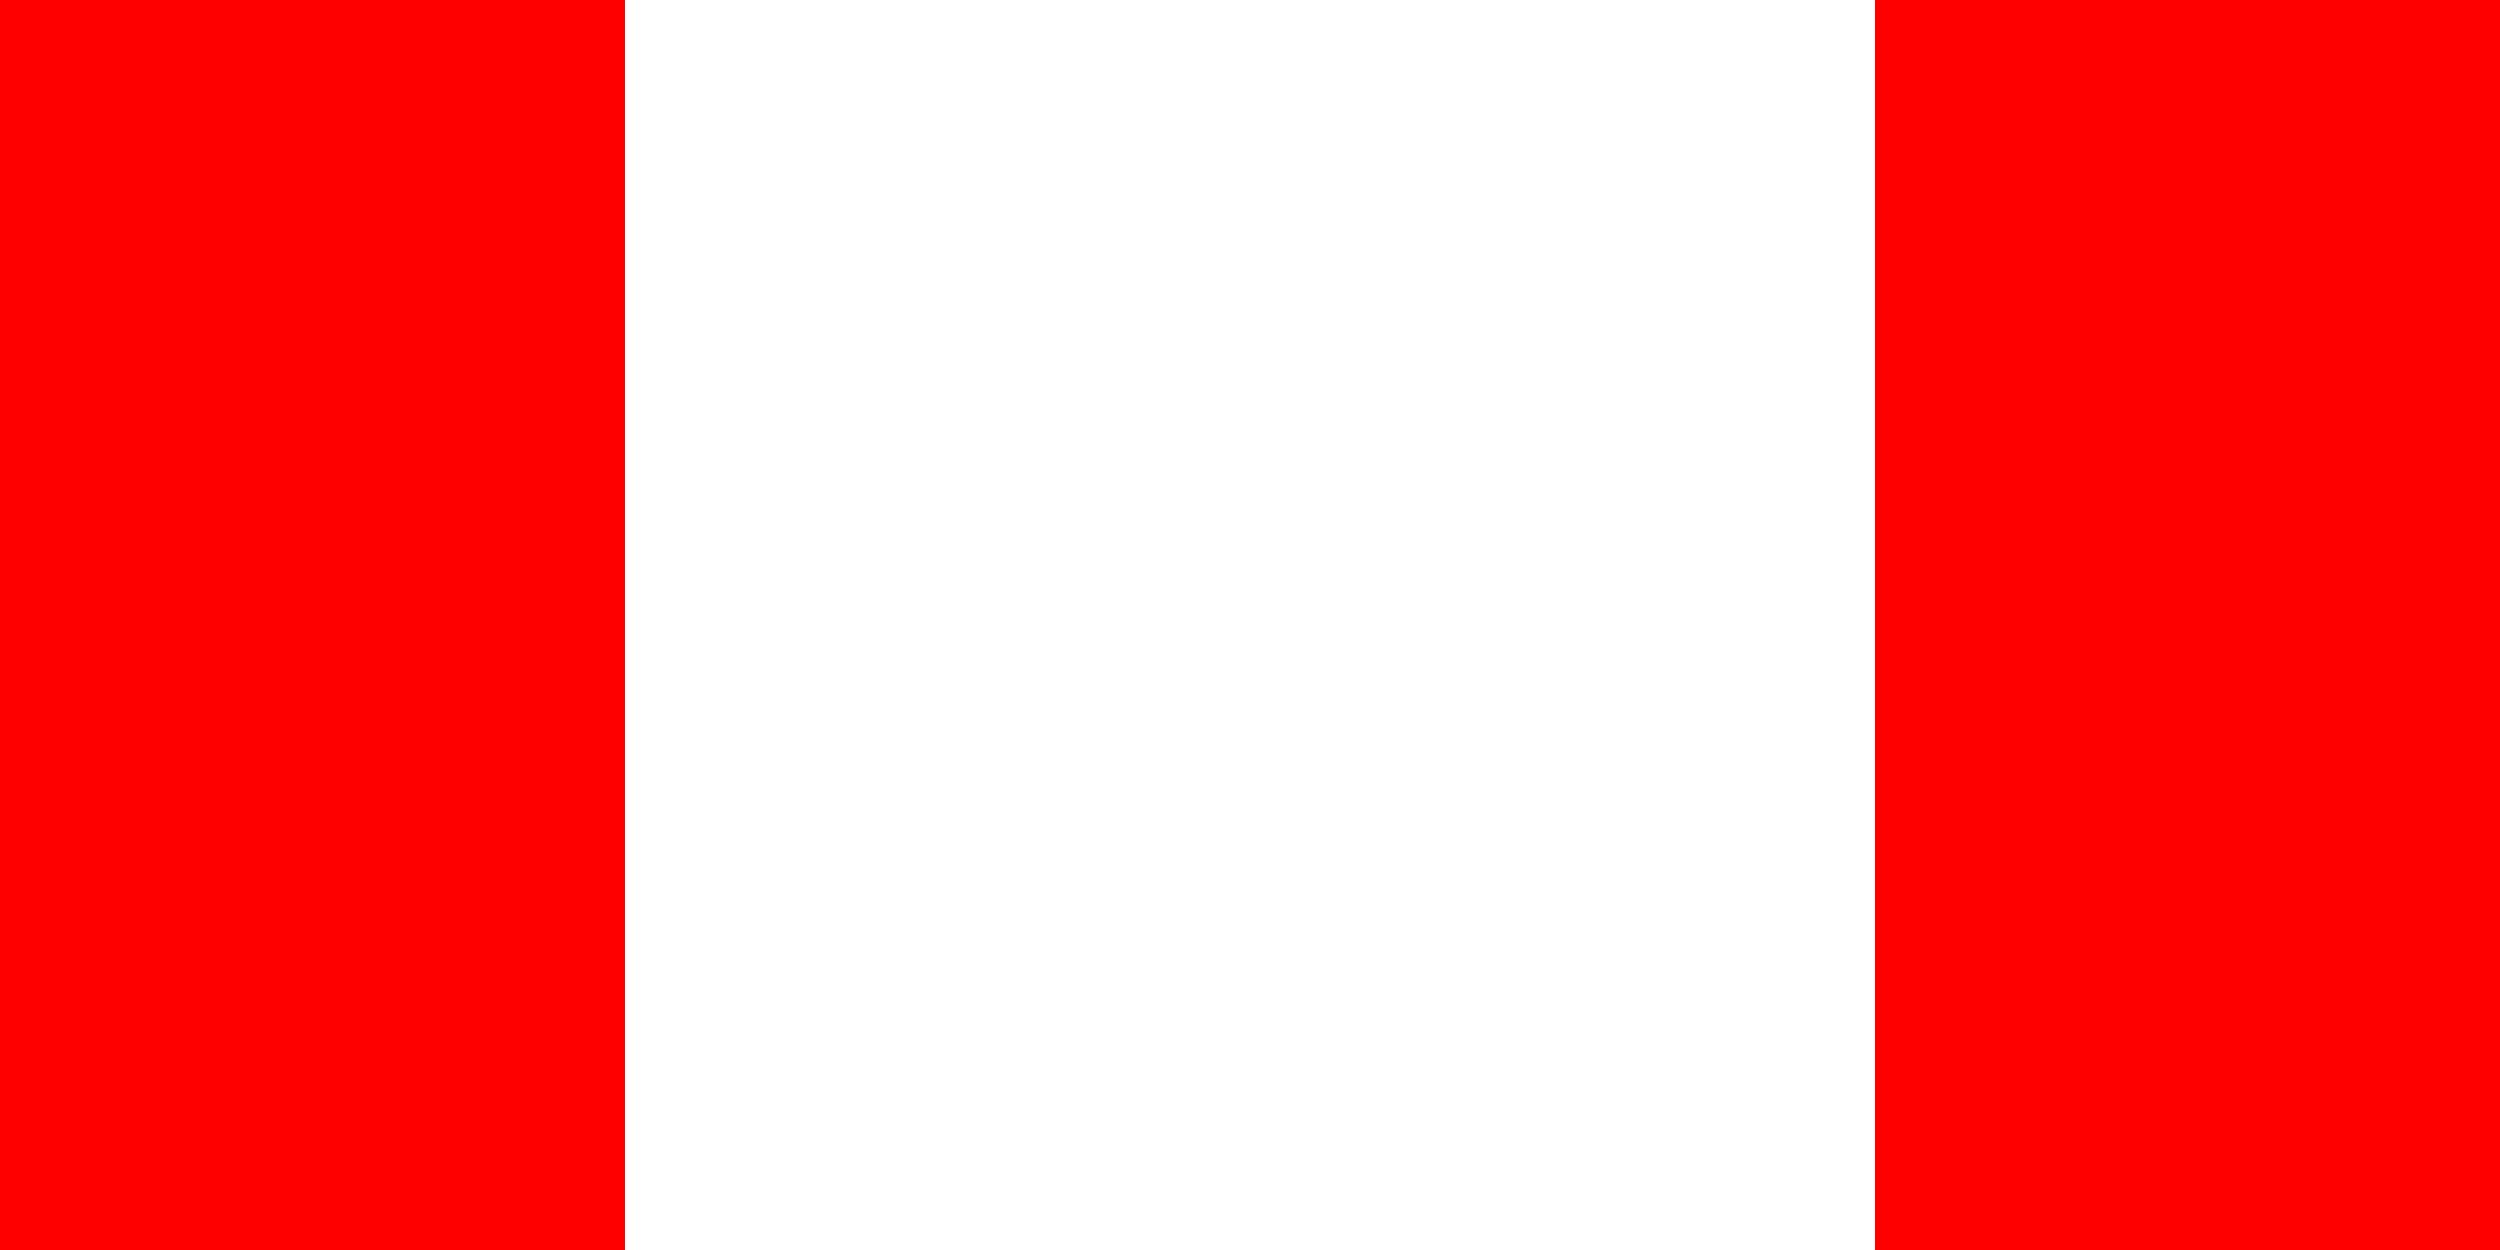
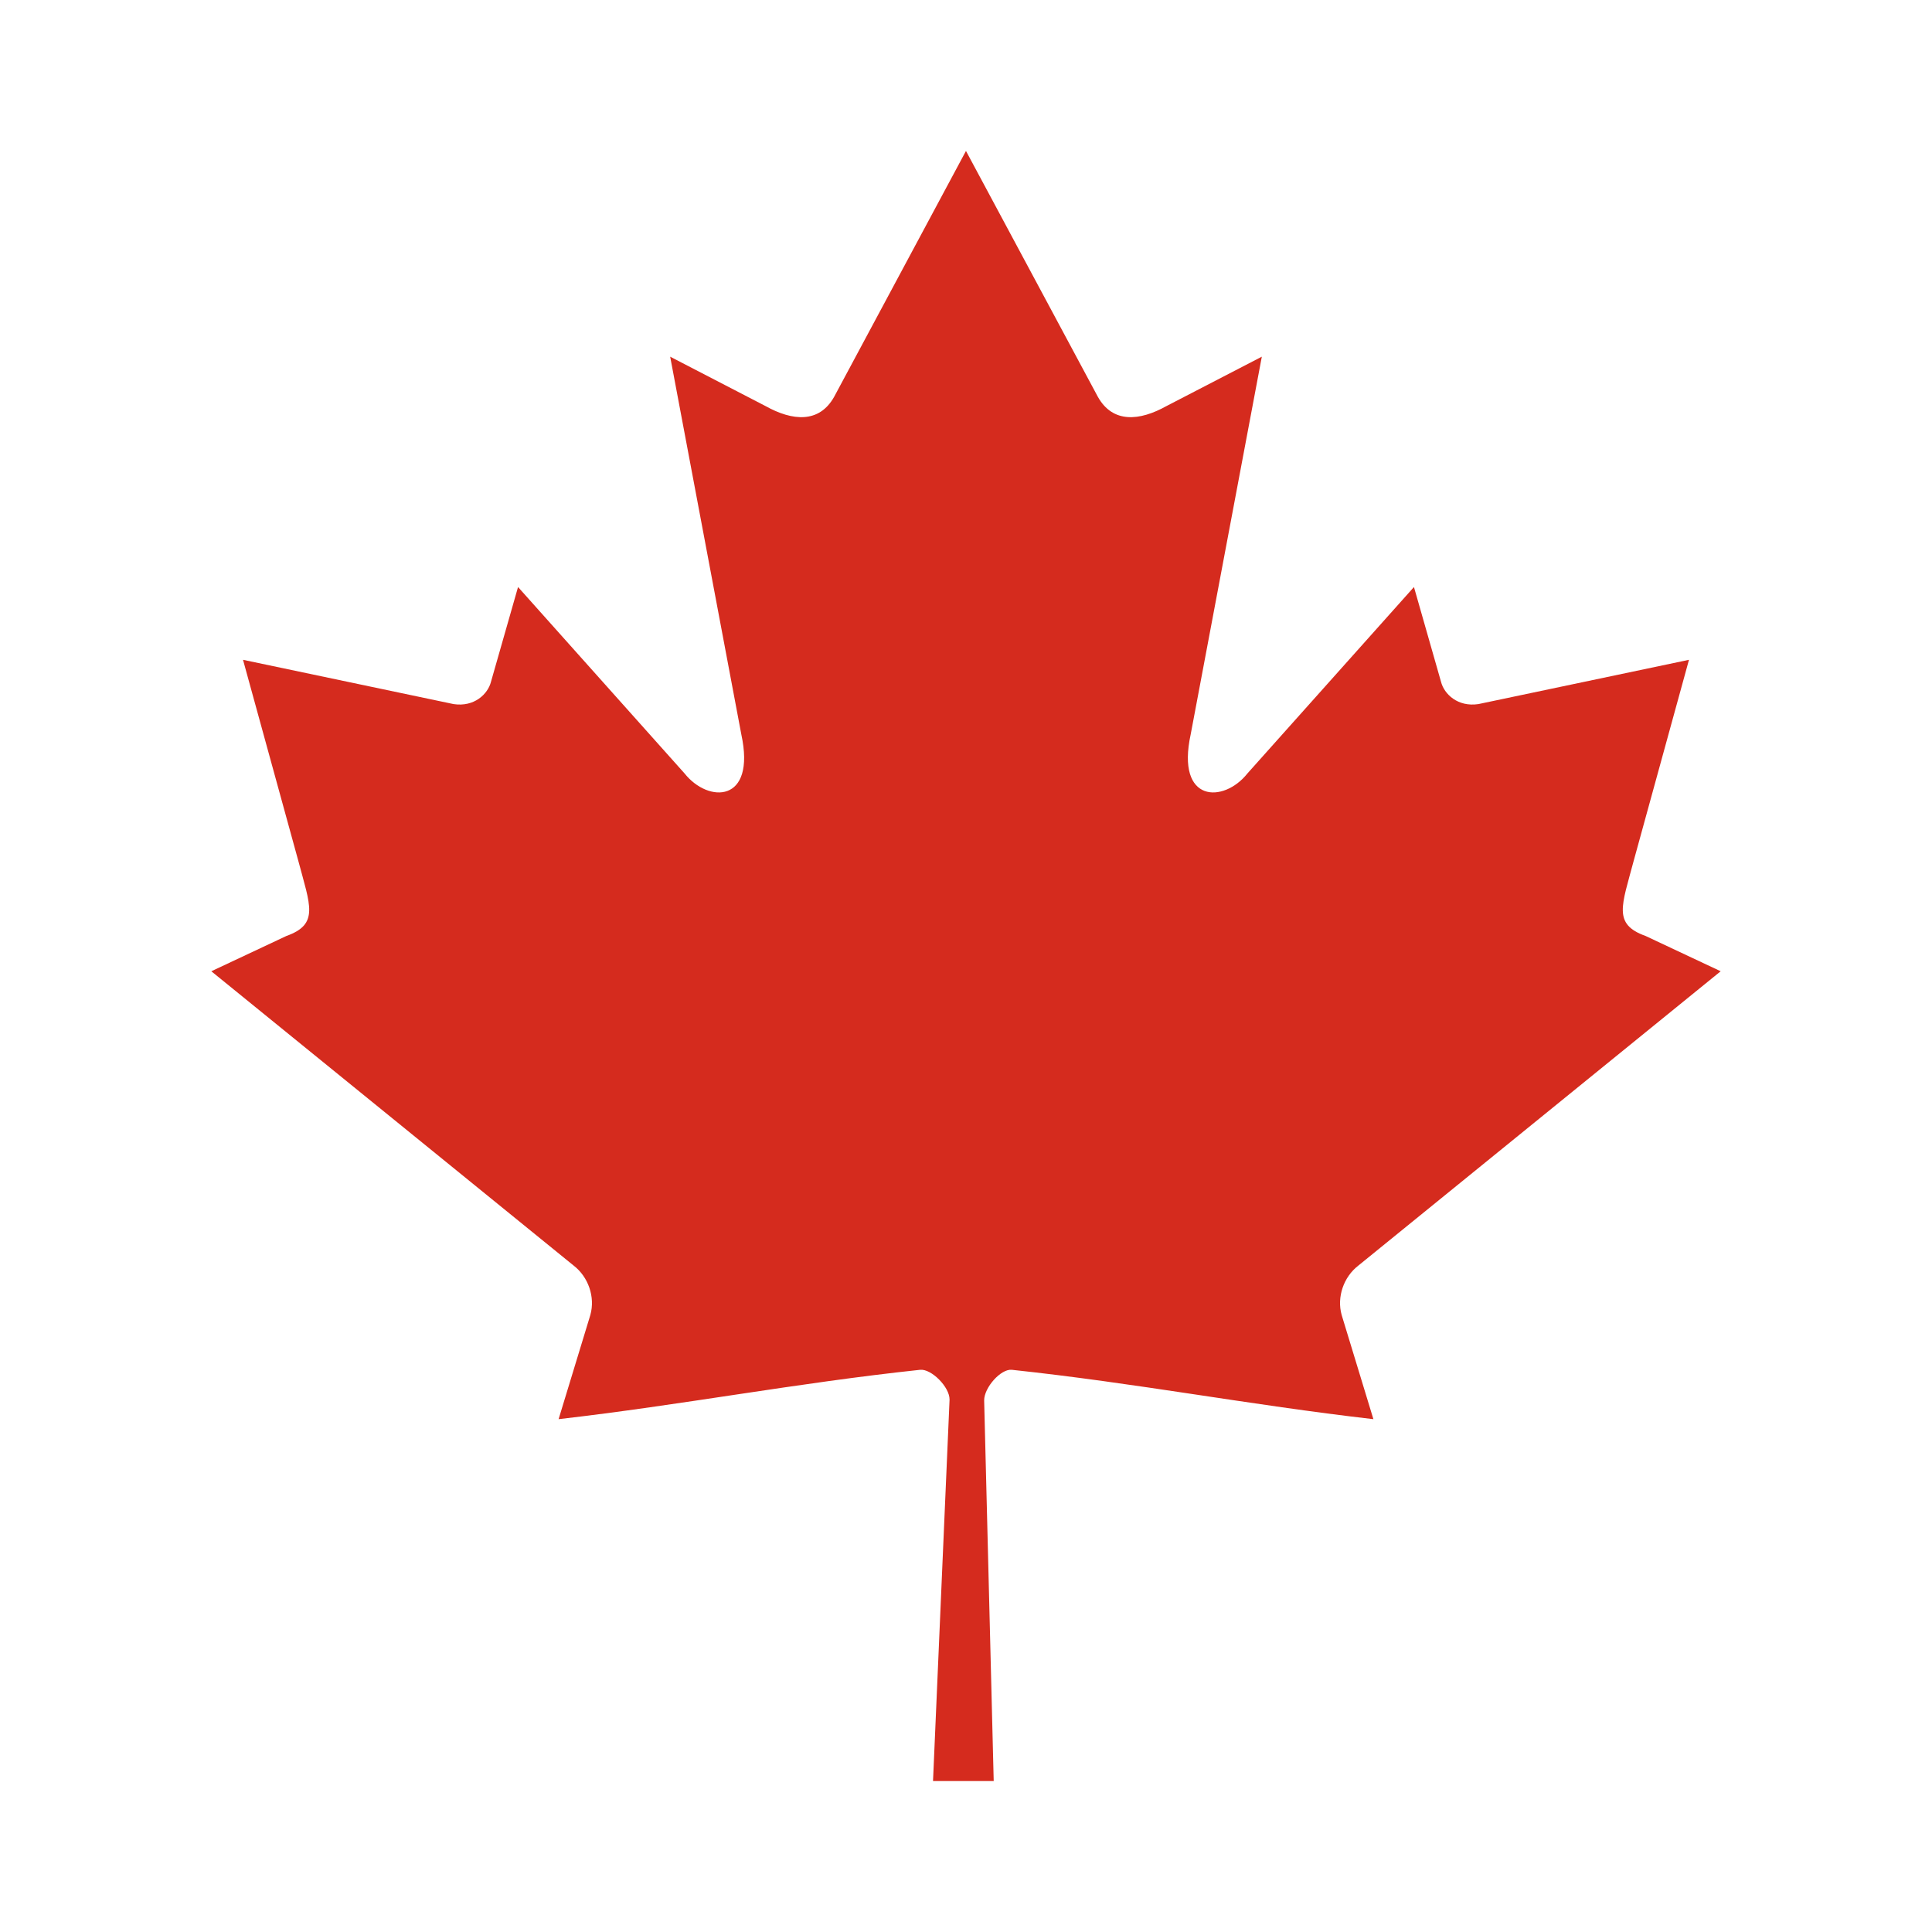
- <svg xmlns="http://www.w3.org/2000/svg" width="40" height="20">
-   <rect width="10" height="20" fill="#FF0000" />
-   <rect x="10" width="20" height="20" fill="white" />
-   <rect x="30" width="10" height="20" fill="#FF0000" />
+ <svg xmlns="http://www.w3.org/2000/svg" width="500" height="500" version="1.1" id="svg7">
+   <defs id="defs11" />
+   <rect width="500" height="500" fill="#fff" id="rect2" />
+   <path fill="#ff0000" d="M 249.992,39.062 215.879,102.688 C 212.008,109.603 205.073,108.961 198.137,105.099 L 173.44,92.311 191.848,190.038 C 195.718,207.892 183.299,207.892 177.17,200.172 L 134.069,151.921 127.071,176.424 C 126.265,179.642 122.717,183.022 117.394,182.217 L 62.892,170.758 77.207,222.802 C 80.272,234.383 82.662,239.178 74.114,242.232 L 54.688,251.362 148.509,327.571 C 152.222,330.452 154.098,335.638 152.776,340.333 L 144.565,367.28 C 176.869,363.556 205.814,357.954 238.134,354.503 240.988,354.199 245.764,358.908 245.745,362.214 L 241.465,460.938 H 257.171 L 254.699,362.426 C 254.679,359.119 259.012,354.199 261.865,354.503 294.186,357.954 323.131,363.556 355.435,367.28 L 347.224,340.333 C 345.902,335.638 347.778,330.452 351.491,327.571 L 445.312,251.362 425.886,242.232 C 417.338,239.178 419.728,234.383 422.793,222.802 L 437.108,170.758 382.606,182.217 C 377.283,183.022 373.735,179.642 372.929,176.424 L 365.931,151.921 322.83,200.172 C 316.701,207.892 304.282,207.892 308.152,190.038 L 326.559,92.311 301.863,105.099 C 294.927,108.961 287.992,109.603 284.121,102.688" id="path4" style="fill:#d52b1e;fill-opacity:1" />
</svg>
